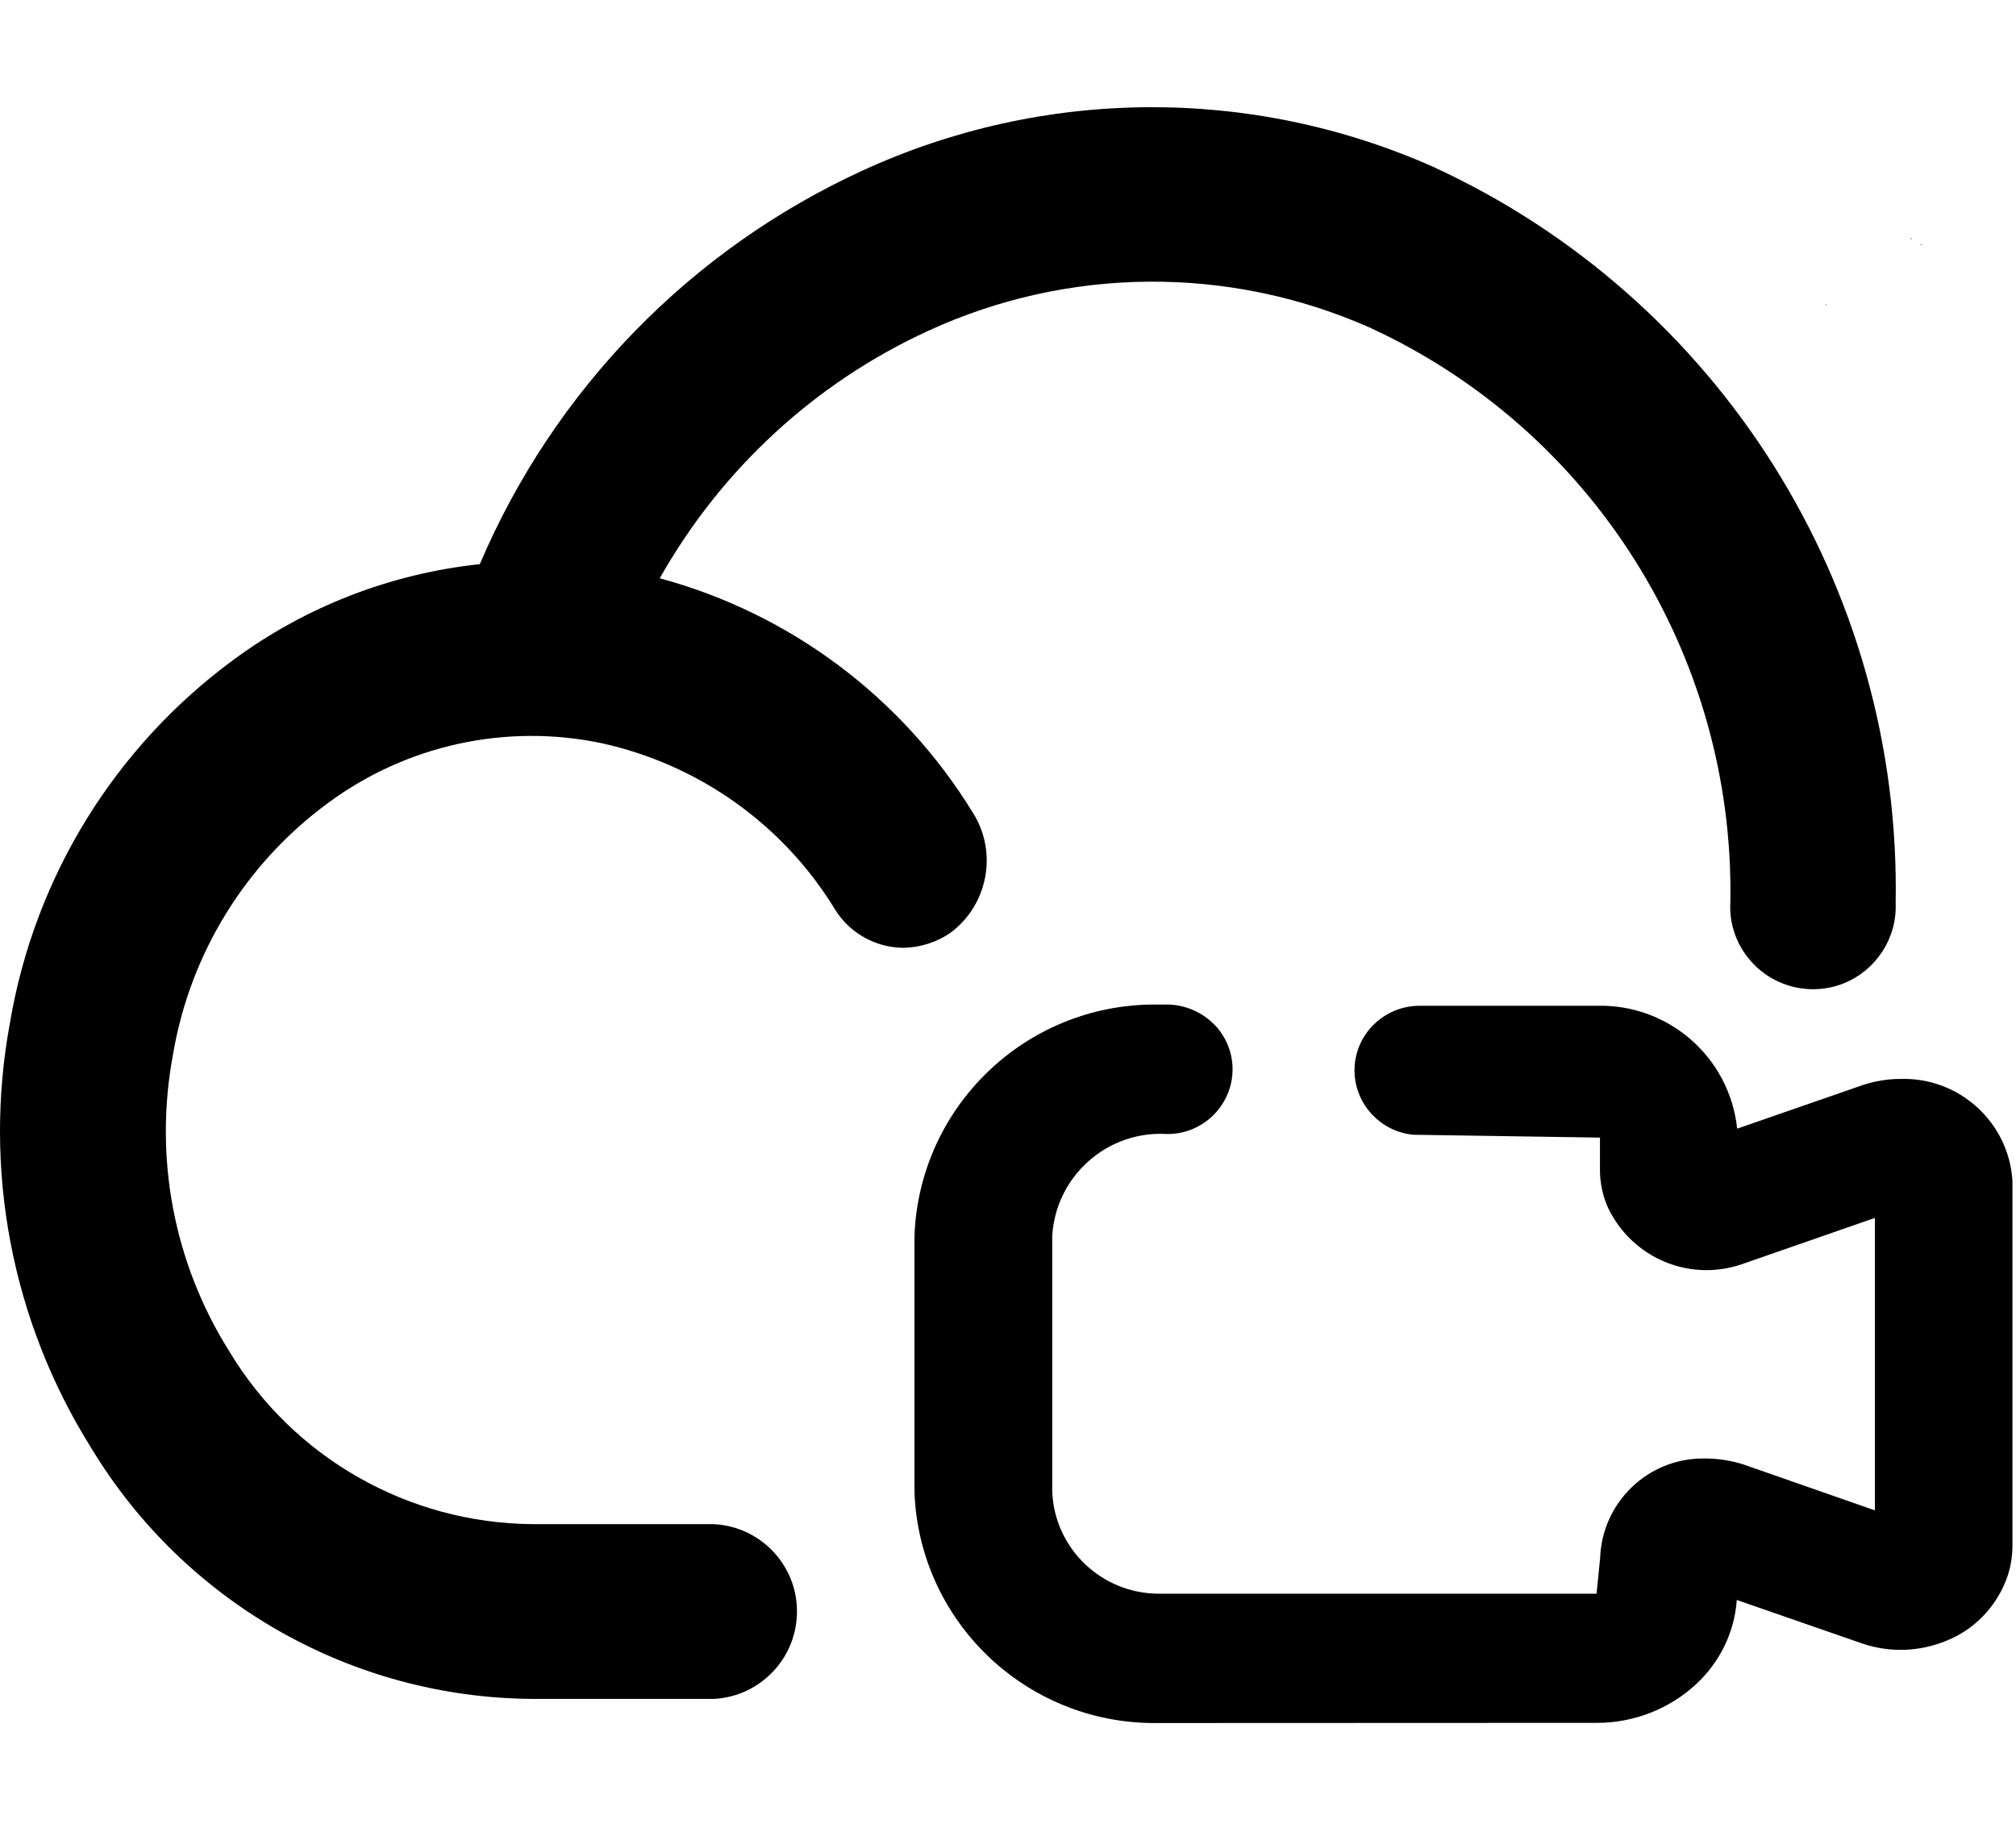
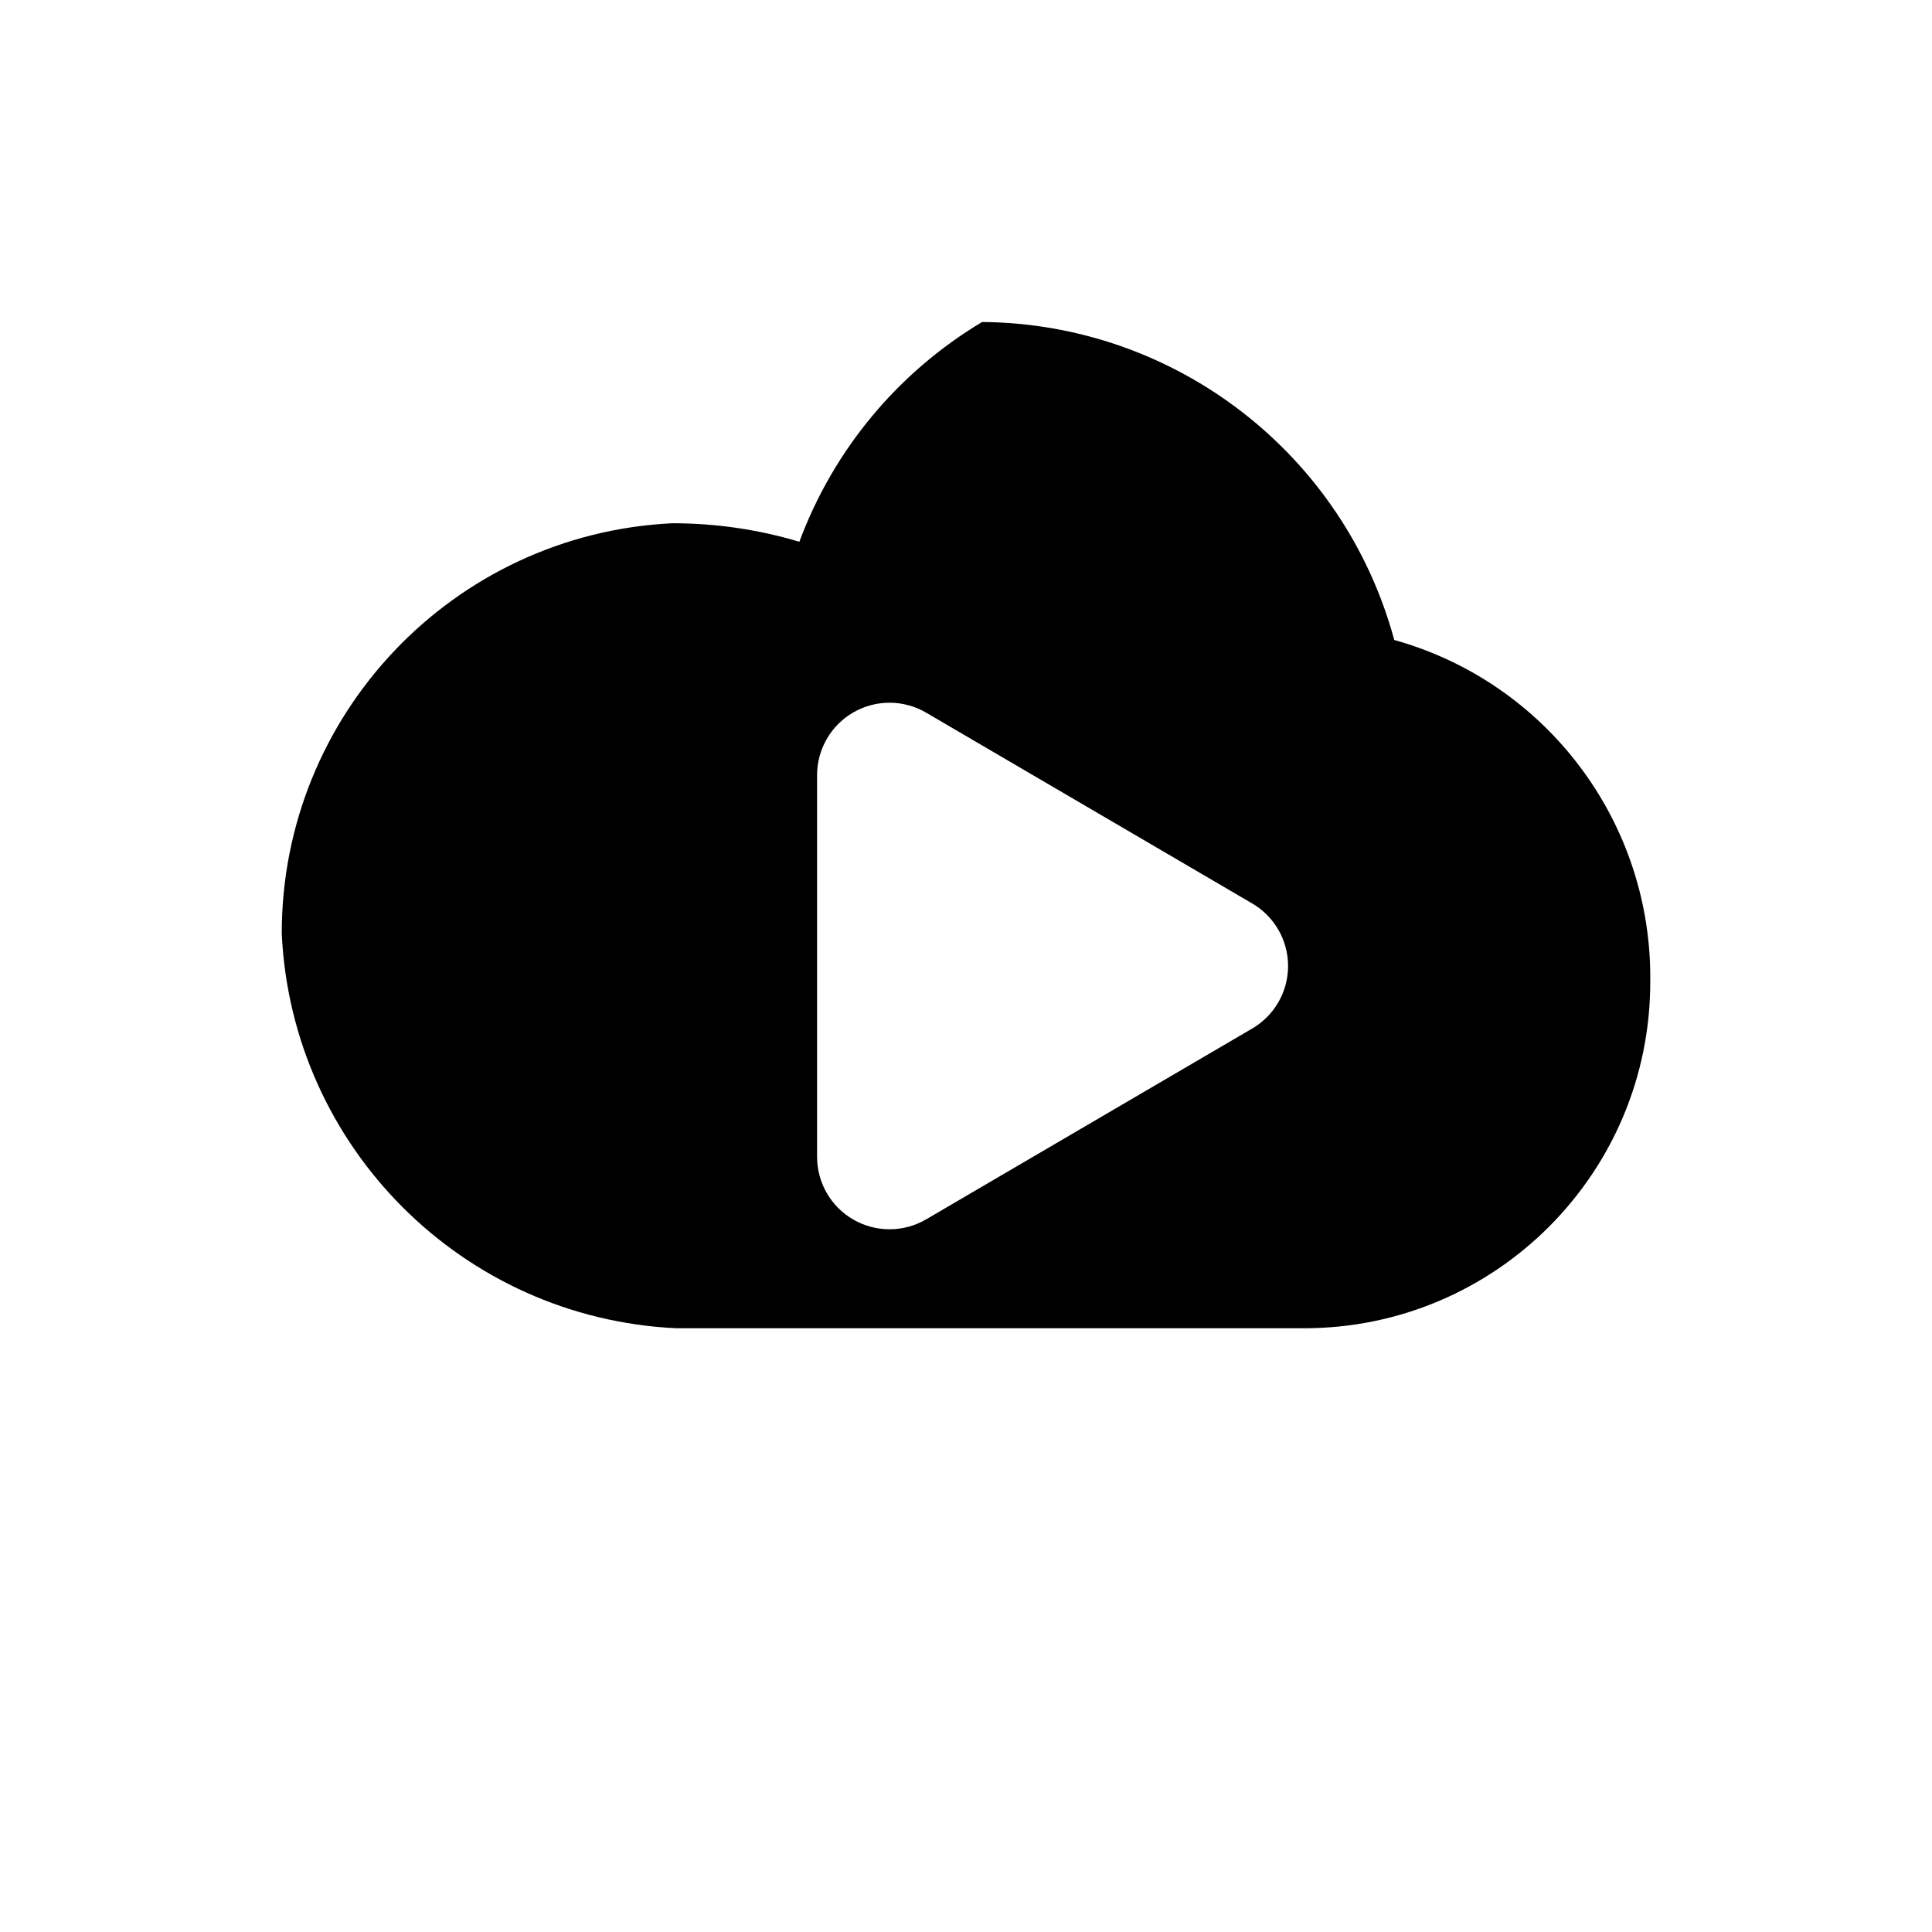
- <svg xmlns="http://www.w3.org/2000/svg" t="1744253906048" class="icon" viewBox="0 0 1127 1024" version="1.1" p-id="2691">
-   <path d="M1074.122 136.4v0.7l-0.5-0.3 0.5-0.4zM1020.822 170v0.6l-0.5-0.3 0.5-0.3z m0 0" p-id="2692" />
-   <path d="M1127.522 95.9v0.8l-0.6-0.3 0.6-0.5z m-59 37.2v0.7l-0.6-0.3 0.6-0.4z m0 0M645.522 963.3c-72.2 0.1-131.6-56.9-134.3-129V690.9c2.7-72.2 62-129.3 134.3-129.3h7.3c10.6 0.2 20.6 4.9 27.7 13 9.1 10.7 11.1 25.8 5.1 38.5S666.922 634 652.822 634h-0.3c-16.1-1-31.9 4.4-44 15.2a60.444 60.444 0 0 0-20.3 41.9v142.8c1.3 32 27.7 57.1 59.7 57.1h244.6l2-20c1.1-31 26.6-55.7 57.7-55.6 7.5-0.1 15.1 1 22.3 3.3l73.6 25.7V680.9l-73.3 25.5c-6.6 2.4-13.7 3.7-20.8 3.7-24 0-45.7-14.1-55.6-36-2.5-6.1-3.9-12.6-4-19.3V636l-104.5-1.6c-19-1.9-33.4-18.3-32.7-37.4 0.8-19.2 16.5-34.3 35.7-34.7h99.7c40.1-1.1 74.3 28.8 78.5 68.7l70-24.3c6.9-2.3 14-3.5 21.1-3.5 32.9-1.1 60.7 24.1 62.8 56.9V864c0 7-1.3 14-4 20.5-6.1 14.8-17.8 26.7-32.7 32.7-15.1 6.3-31.9 6.9-47.4 1.6l-70-24.3c-1.3 18.2-9.6 35-23 47.3-14.9 13.7-34.7 21.4-55 21.4l-247.4 0.1z" p-id="2693" />
-   <path d="M297.422 949.8C196.522 949.1 103.122 895.9 50.922 809.4c-44.4-70.9-60.6-155.7-45.3-237.9 13.8-81.3 58.6-153.9 125-202.7 40.3-29.7 87.8-48.1 137.6-53.4 41.5-97.4 117.8-176 214.1-220.1 101-46.4 217-47.2 318.7-2.1 160.3 73.6 261.9 235.3 258.7 411.8 0.8 19.5-10.9 37.4-28.9 44.7-18.1 7.3-38.9 2.4-51.8-12.1-8.2-9.1-12.5-21.1-11.7-33.4 2.3-137.6-76.8-263.8-201.9-321.2-78.6-34.7-168.3-34-246.4 1.9C455.522 214 403.122 262.5 368.822 323.3c72.9 19.7 135.5 66.6 175 131 14 22 8.6 51.2-12.1 66.9-7.7 5.5-17.1 8.5-26.6 8.7-15.8-0.1-30.5-8.4-38.6-21.9-29-47.3-76.1-80.6-130.2-92.5-53.4-11.2-109.1 1-152.9 33.4-46.1 33.8-77.2 84.3-86.7 140.6C85.922 647 97.122 706.1 128.122 755.4c35.8 59.6 100 96.1 169.4 96.7h101.2c26 1.1 46.7 22.5 46.8 48.5 0.2 26.1-20.2 47.7-46.2 49.2h-102z" p-id="2694" />
+ <svg xmlns="http://www.w3.org/2000/svg" viewBox="0 0 24 24">
+   <path fill="currentColor" d="M12.2 4a5.35 5.35 0 0 1 5.12 3.95A4.35 4.35 0 0 1 20.5 12.2 4.3 4.3 0 0 1 16.2 16.5H8.4A5.15 5.15 0 0 1 3.5 11.6 5.1 5.1 0 0 1 8.35 6.5c.55 0 1.08.08 1.58.23A5.35 5.35 0 0 1 12.2 4zm-.7 4.85a.9.9 0 0 0-1.35.78v4.74a.9.9 0 0 0 1.35.78l4.05-2.37a.9.9 0 0 0 0-1.56L11.5 8.85z" />
</svg>
